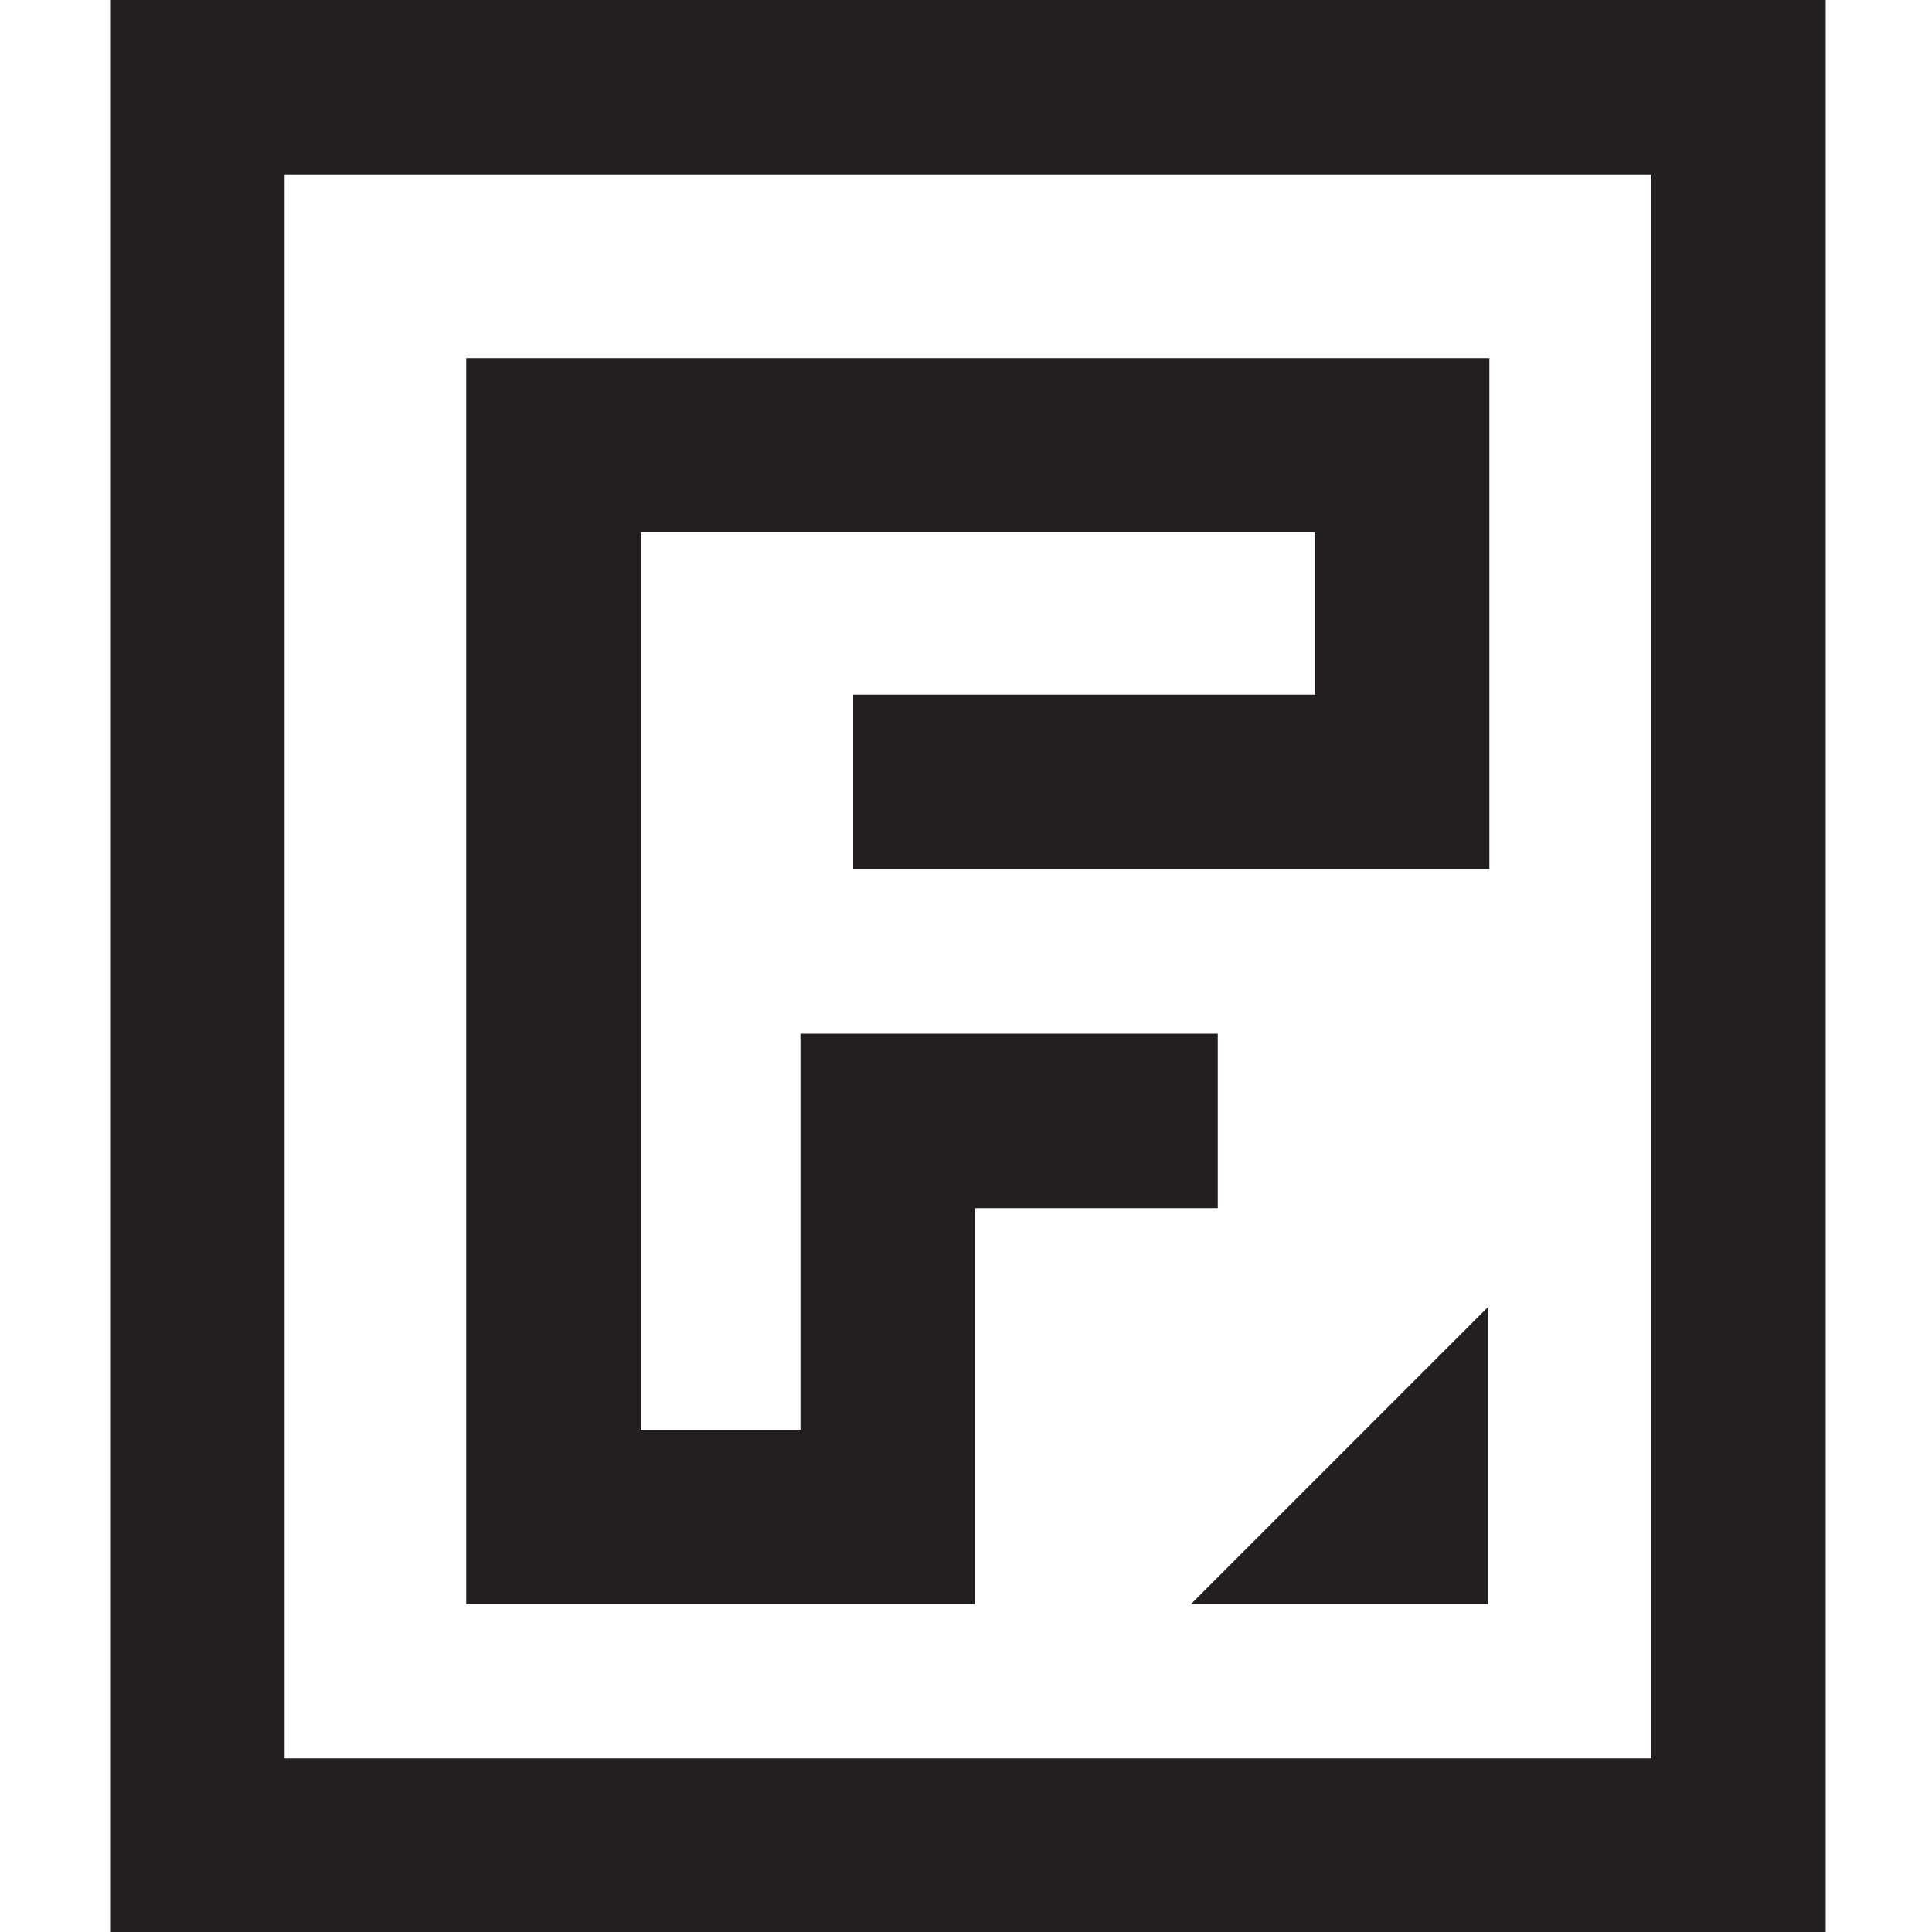
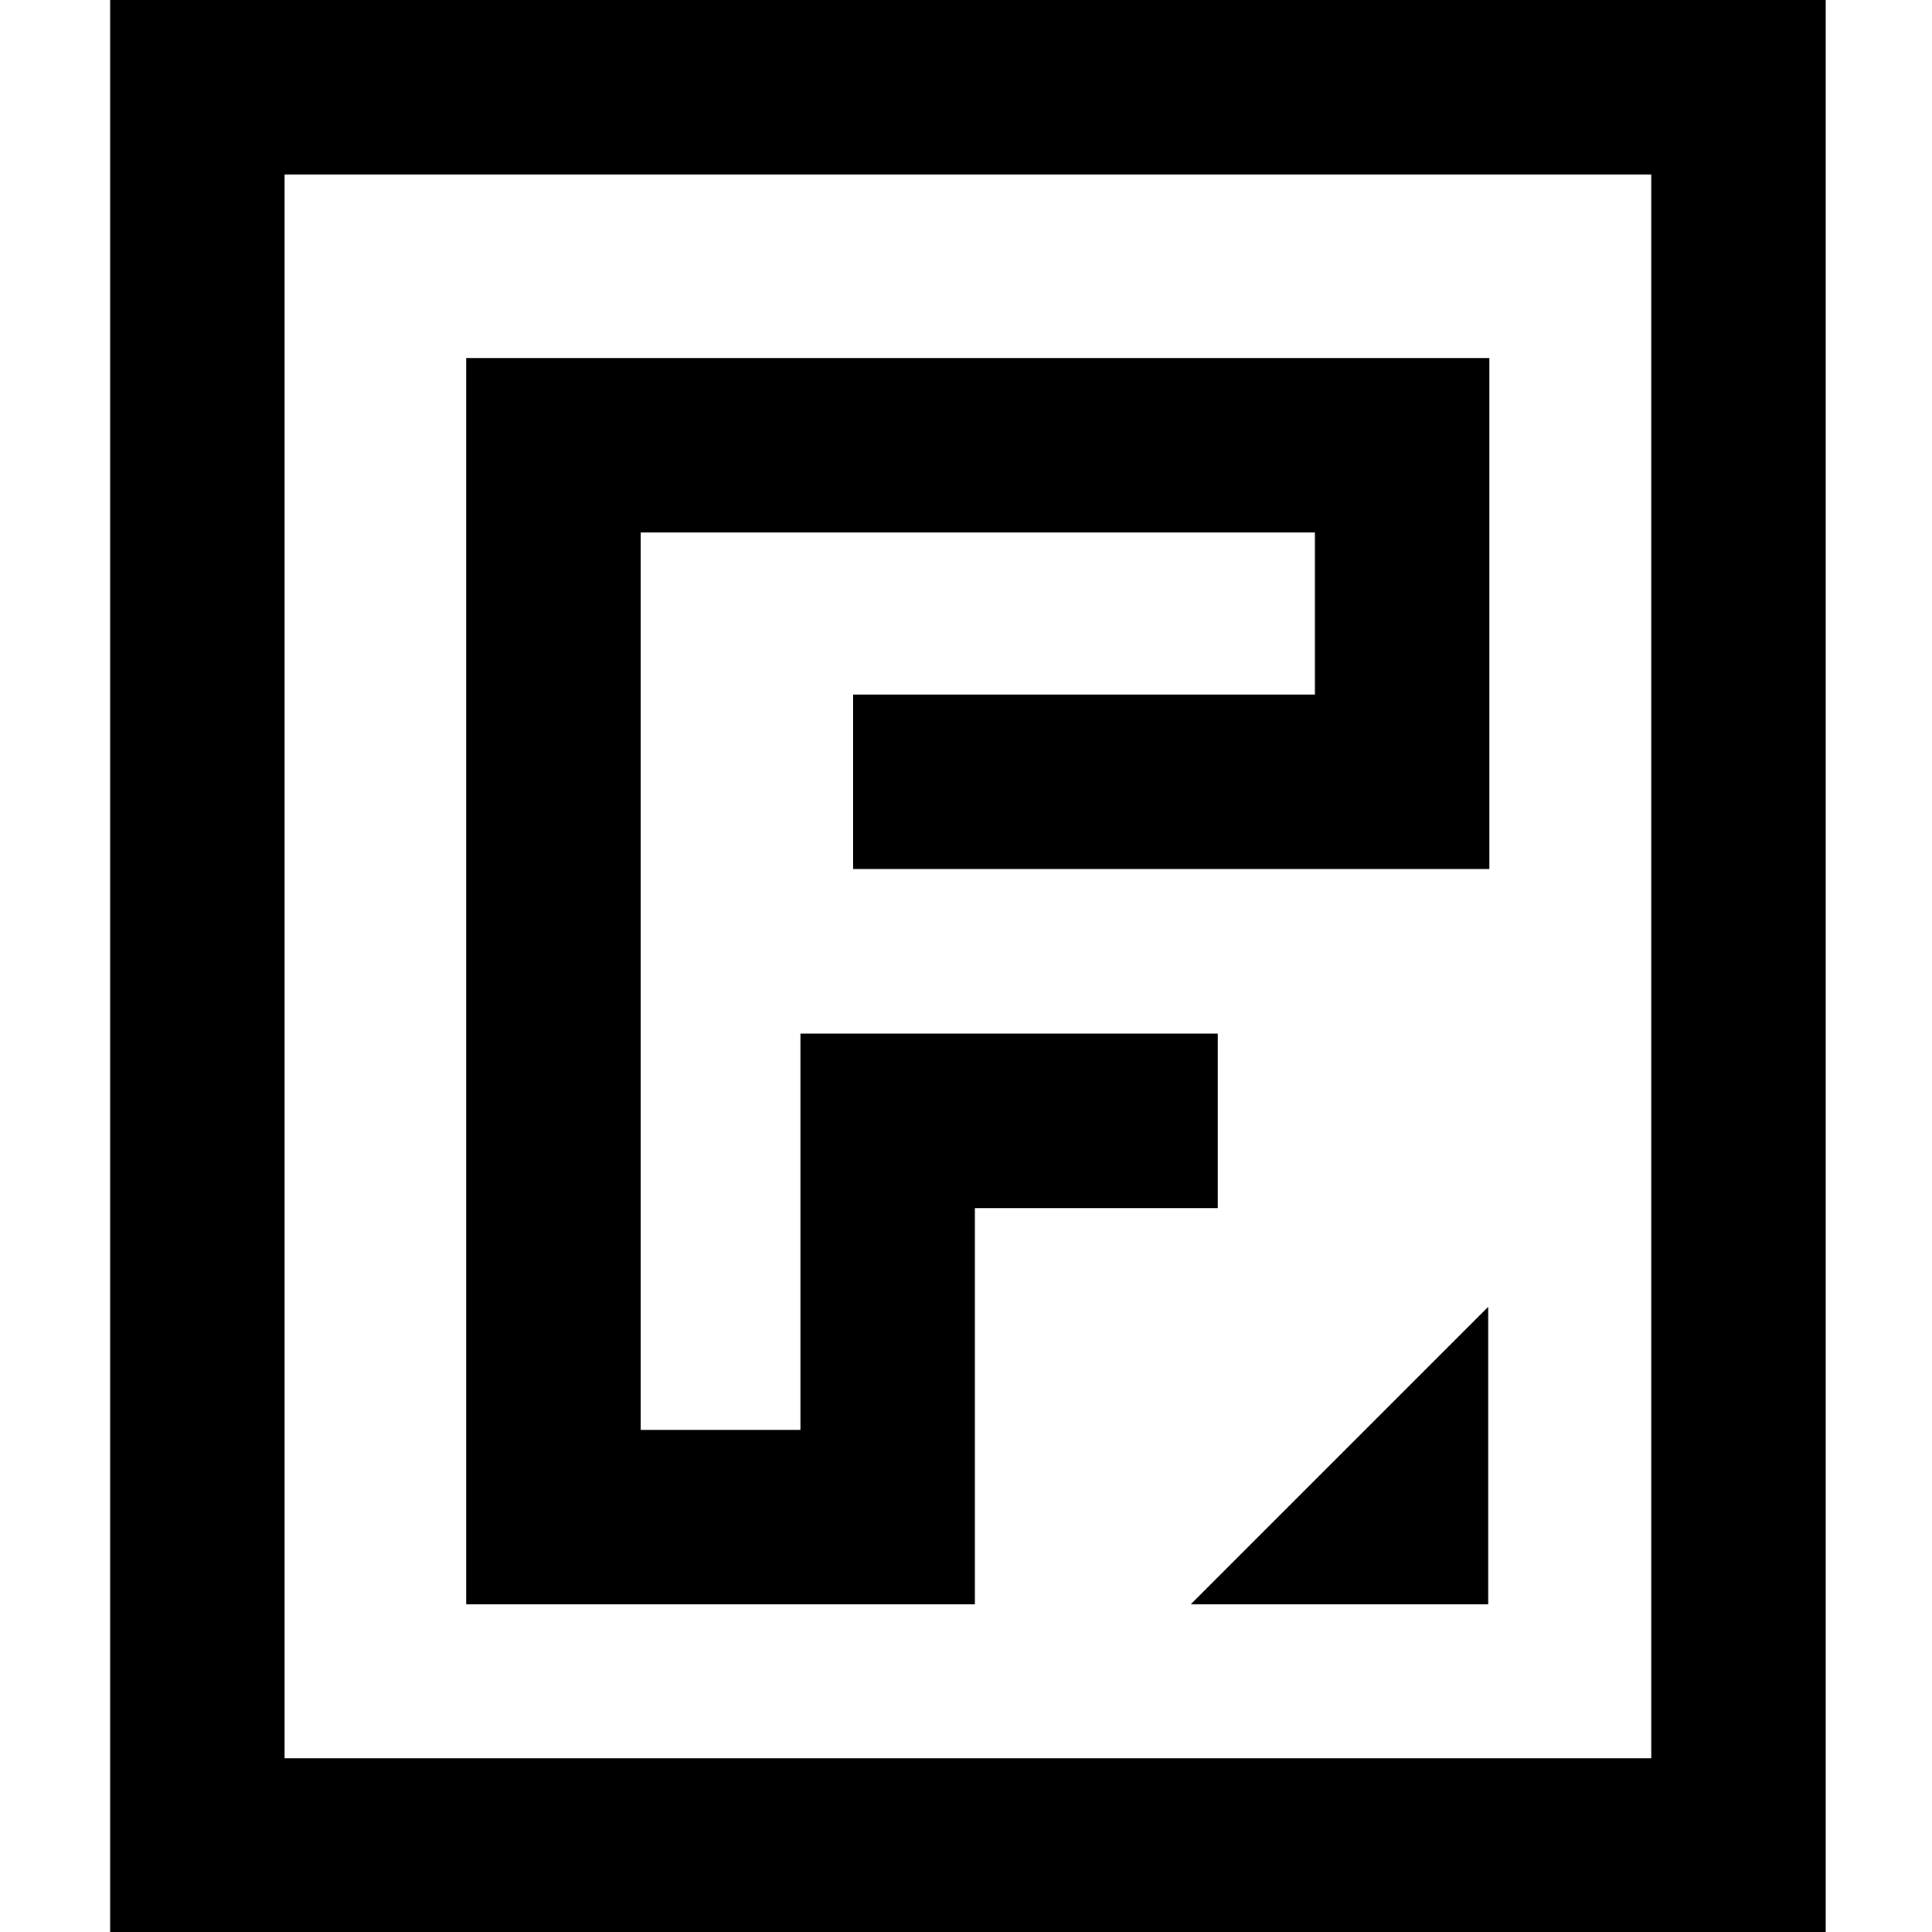
<svg xmlns="http://www.w3.org/2000/svg" version="1.1" id="Layer_1" x="0px" y="0px" viewBox="0 0 1000 1000" style="enable-background:new 0 0 1000 1000;" xml:space="preserve">
-   <style type="text/css">
- 	.st0{fill:#231F20;}
- </style>
  <g>
-     <polygon class="st0" points="770.3,830.4 770.3,676.4 616.3,830.4  " />
-     <polygon class="st0" points="504.6,625.3 630.3,625.3 630.3,535 414.3,535 414.3,740.1 331.6,740.1 331.6,275.6 680.6,275.6    680.6,359.5 441.6,359.5 441.6,449.8 770.9,449.8 770.9,185.3 241.3,185.3 241.3,830.4 504.6,830.4  " />
-     <path class="st0" d="M57,0v1000.4h888V0H57z M854.7,910.1H147.3V90.3h707.4V910.1z" />
+     <polygon points="770.3,830.4 770.3,676.4 616.3,830.4  " />
+     <polygon points="504.6,625.3 630.3,625.3 630.3,535 414.3,535 414.3,740.1 331.6,740.1 331.6,275.6 680.6,275.6 680.6,359.5    441.6,359.5 441.6,449.8 770.9,449.8 770.9,185.3 241.3,185.3 241.3,830.4 504.6,830.4  " />
+     <path d="M57,0v1000.4h888V0H57z M854.7,910.1H147.3V90.3h707.4V910.1z" />
  </g>
</svg>
